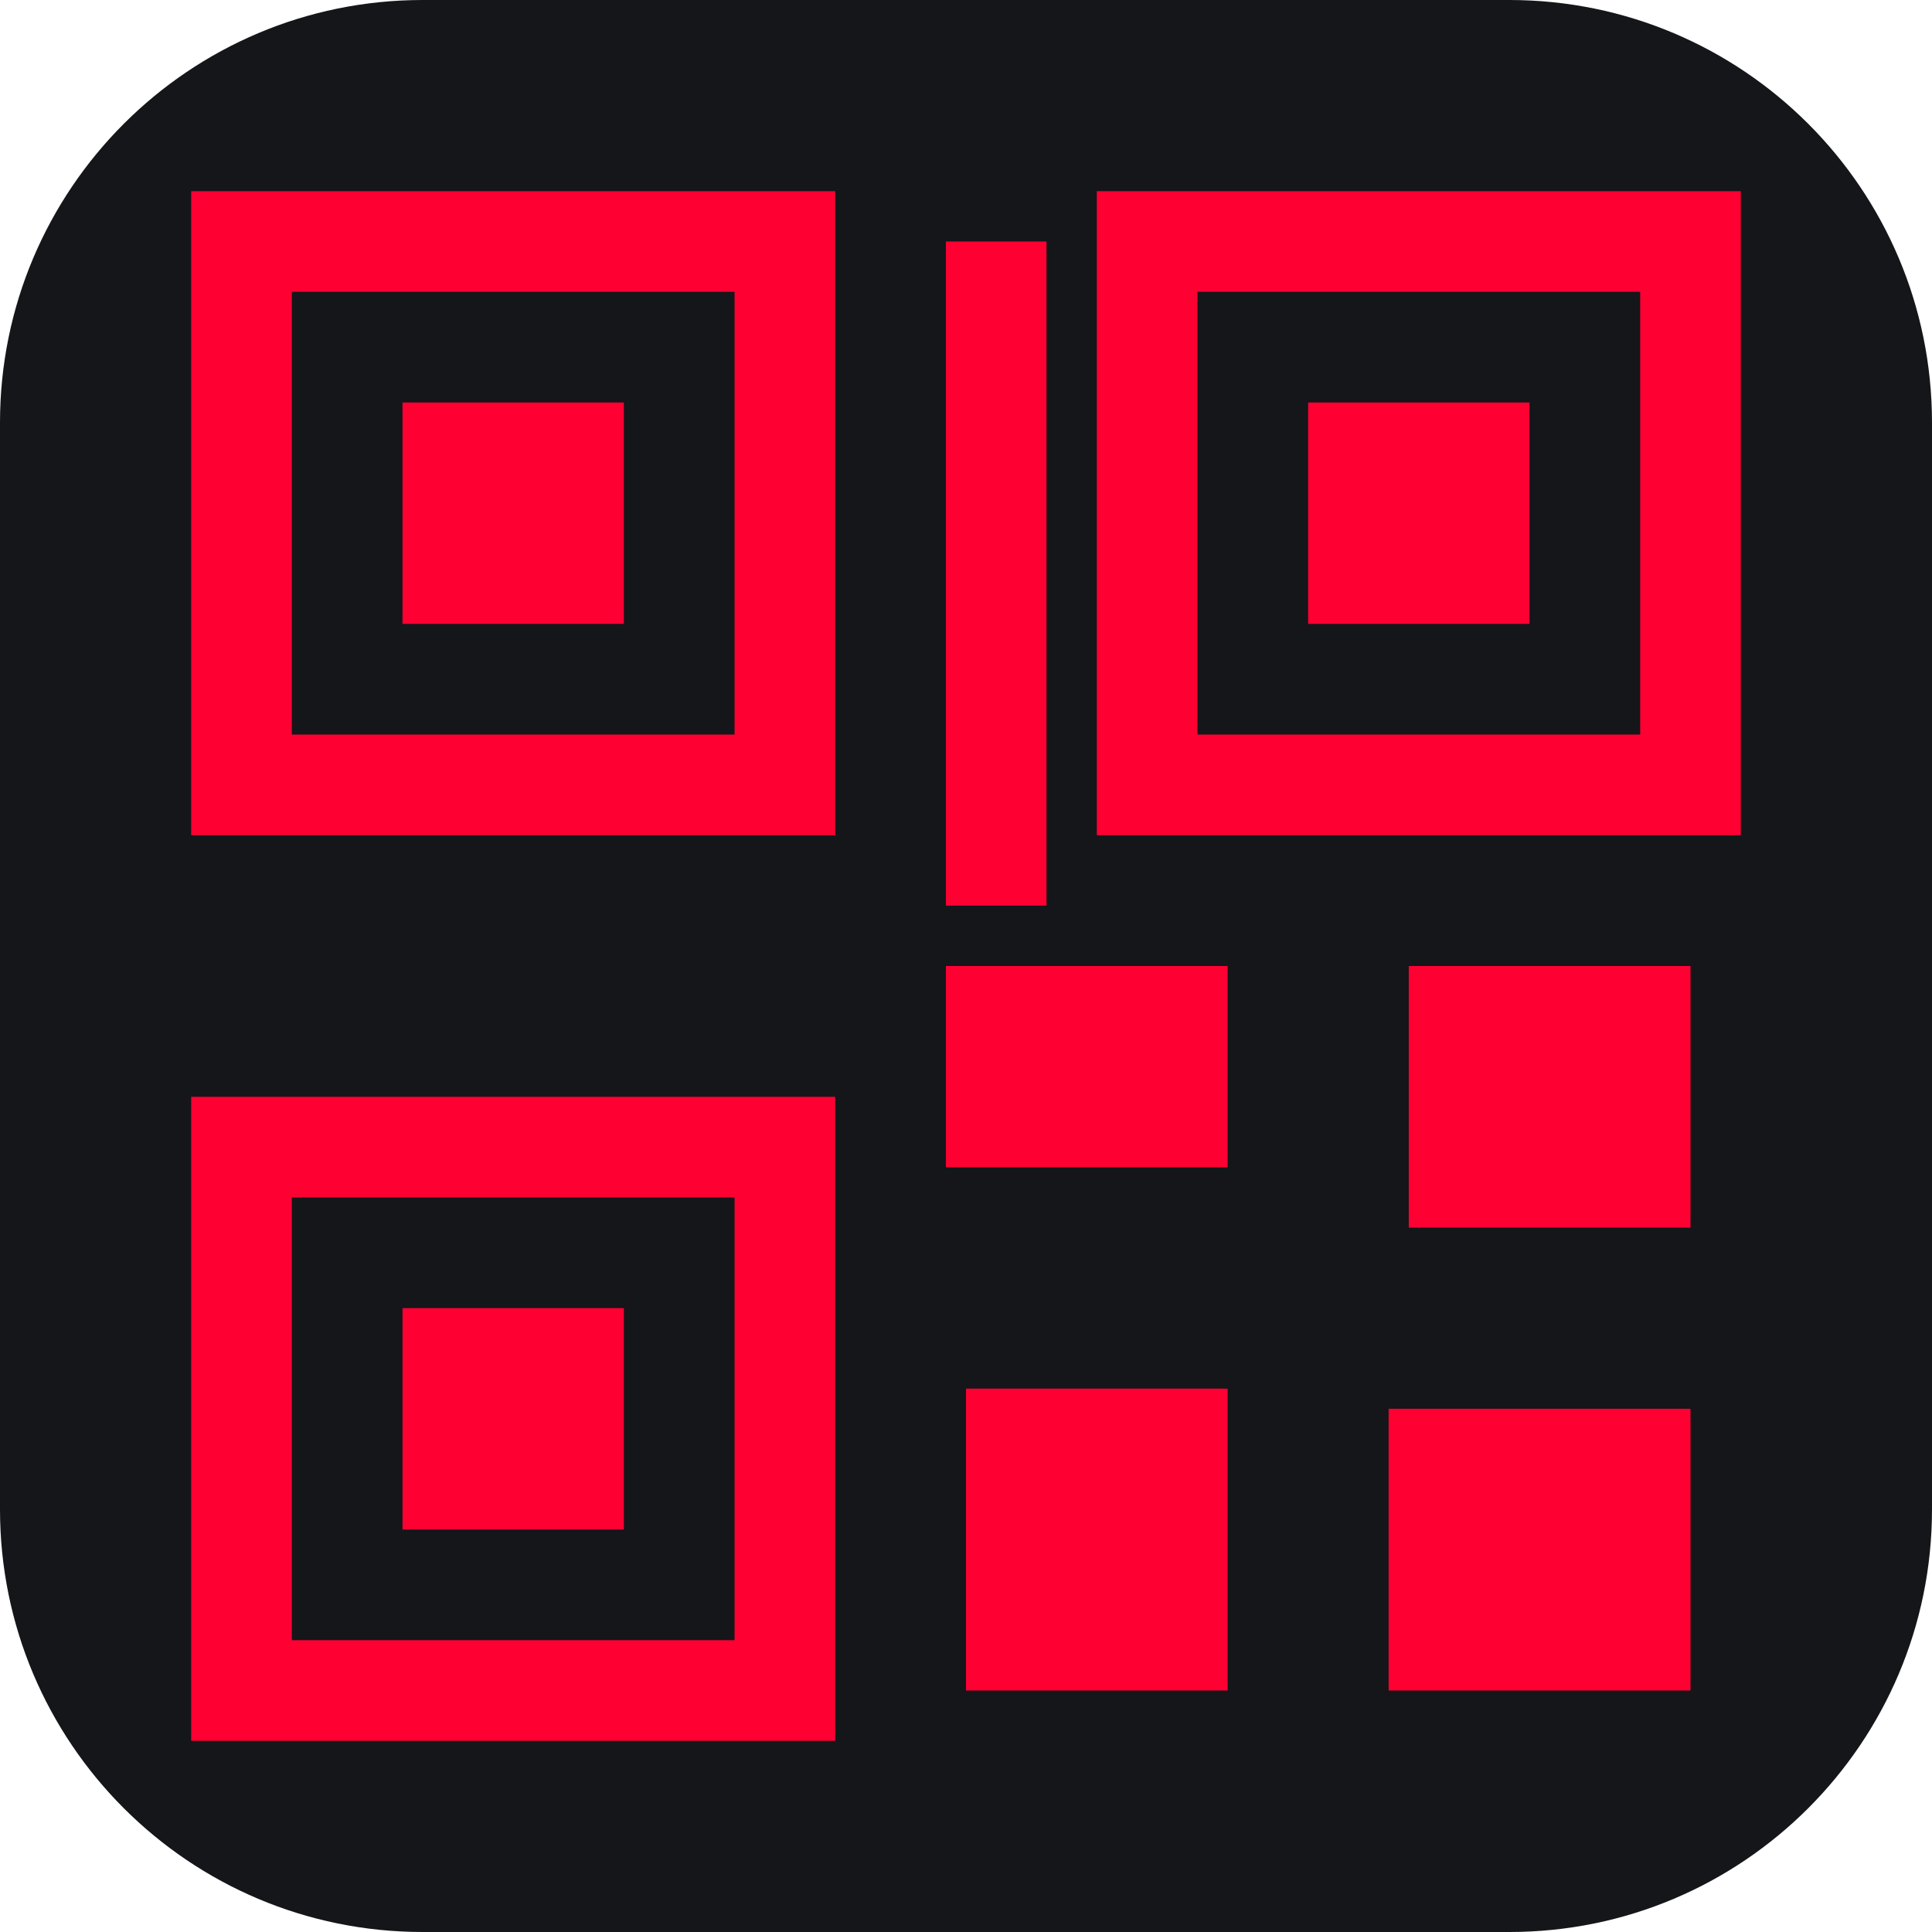
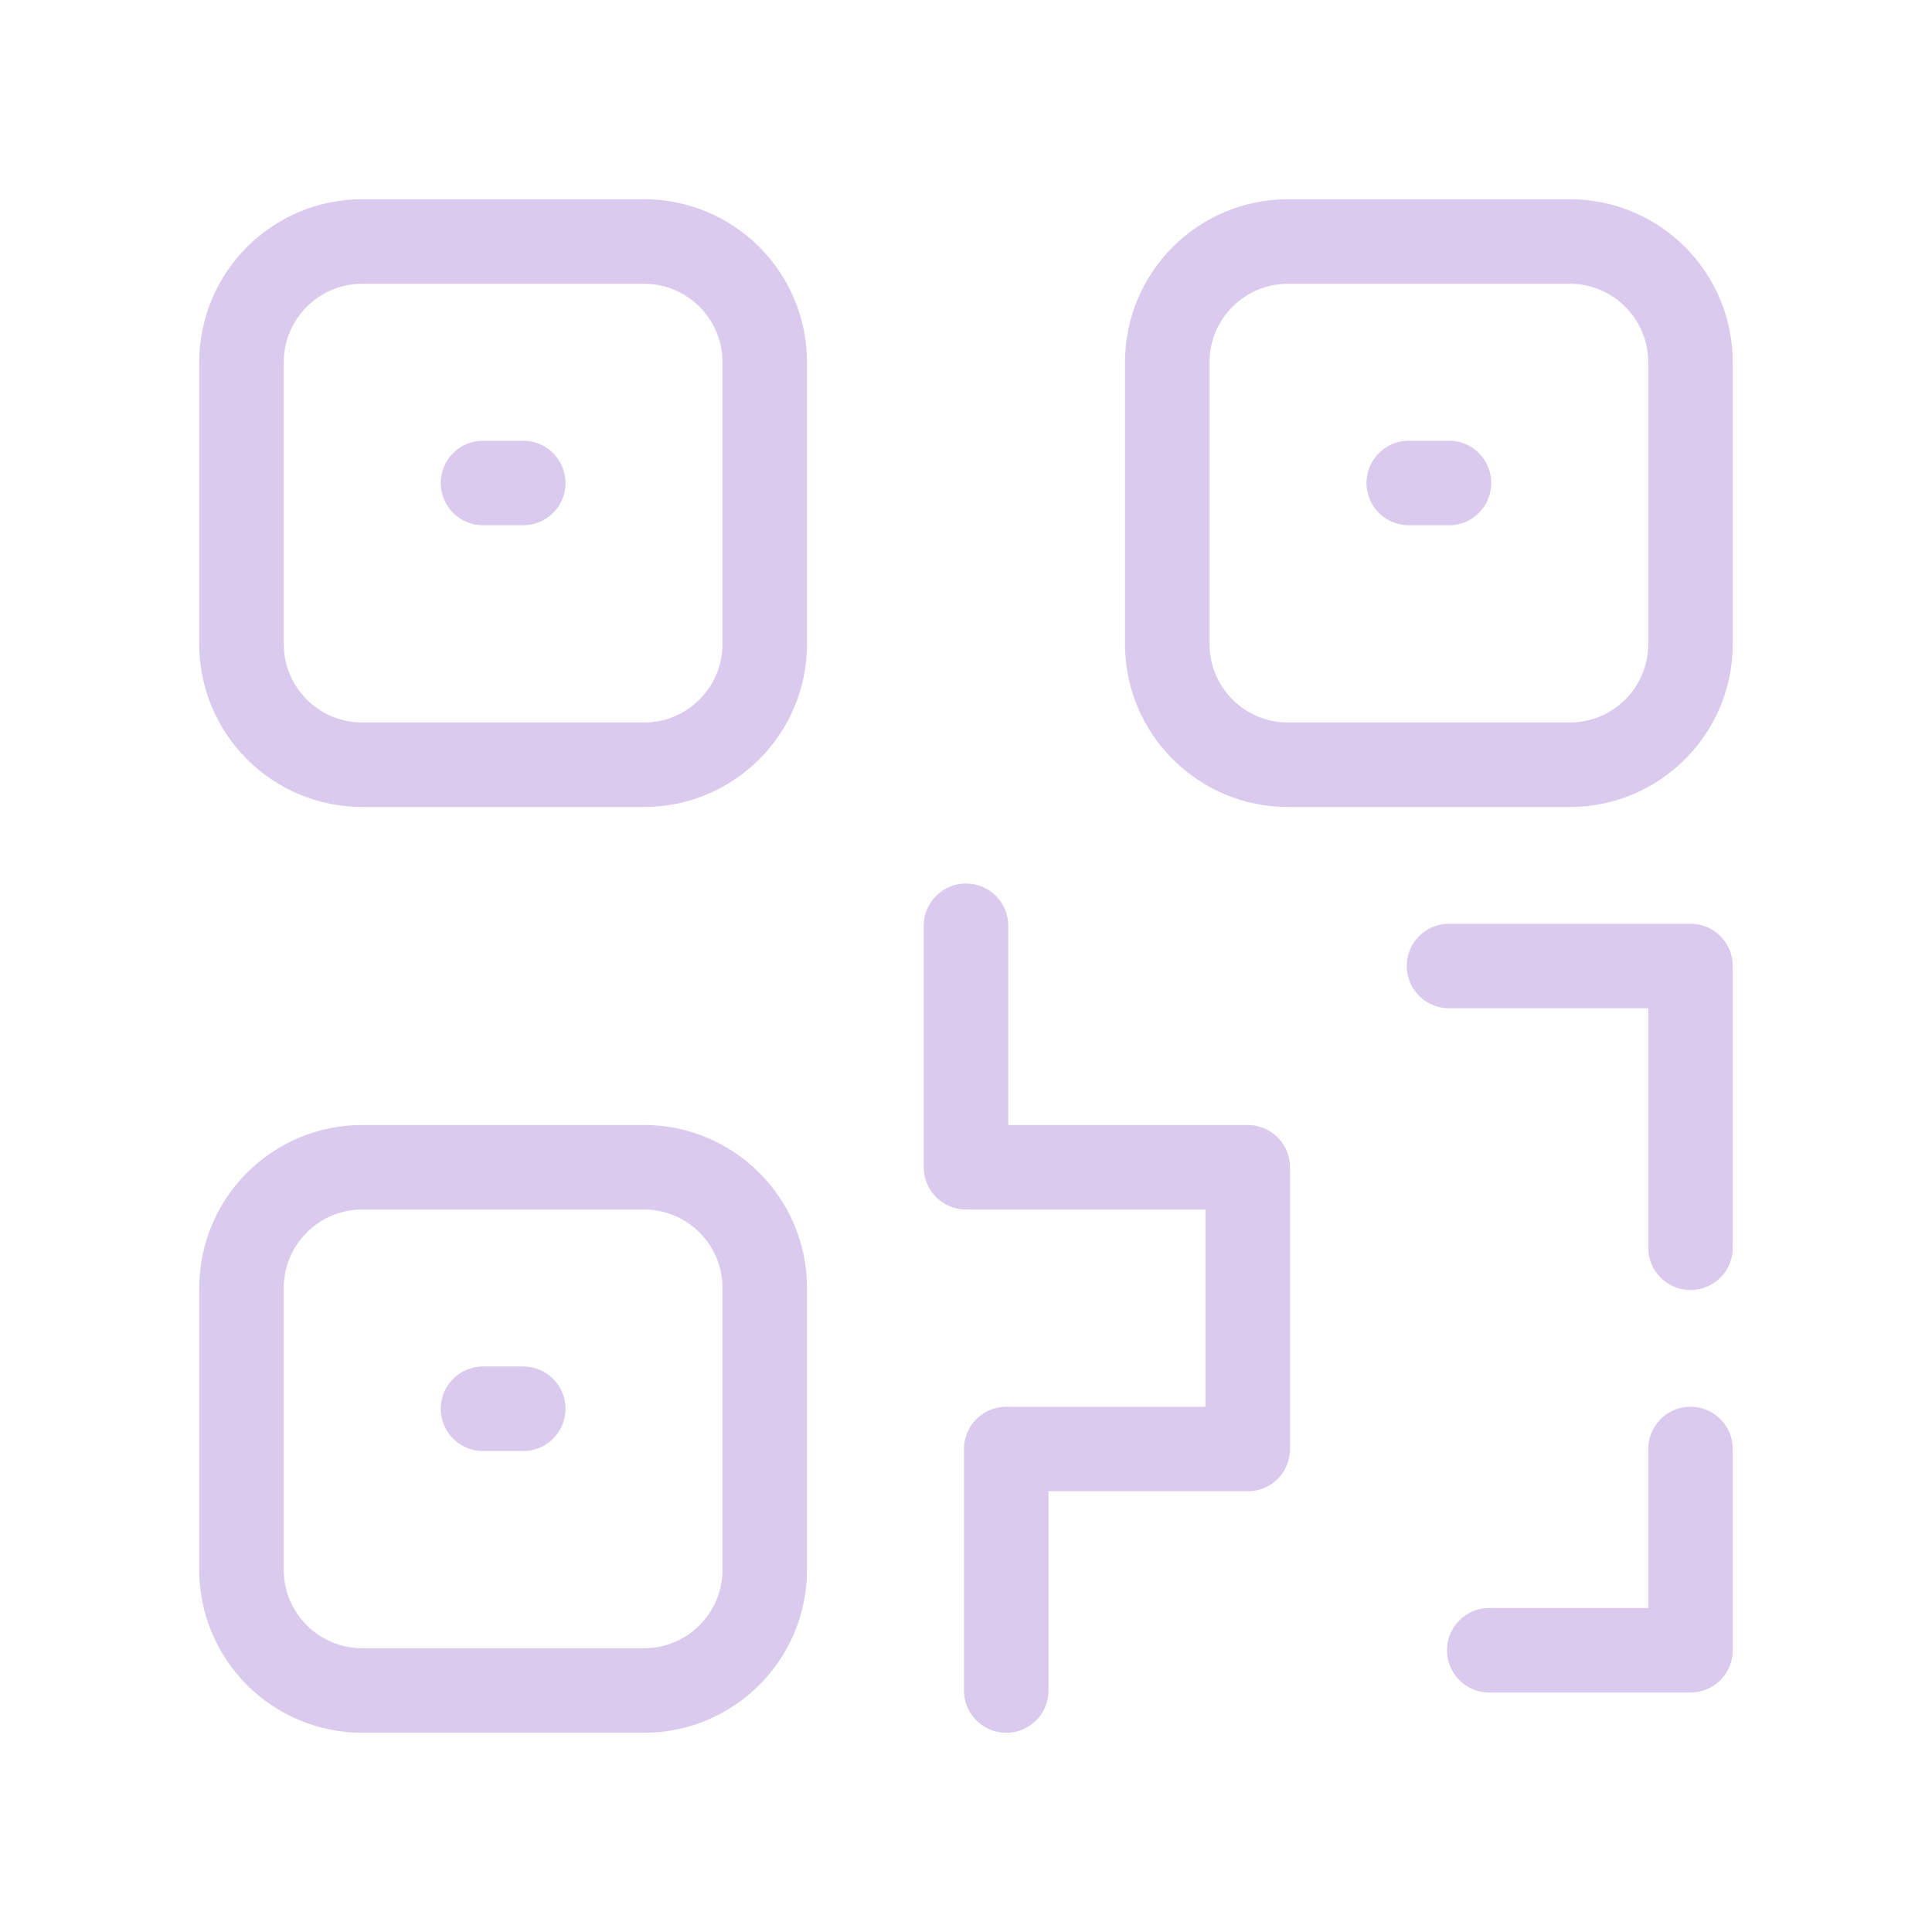
- <svg xmlns="http://www.w3.org/2000/svg" viewBox="0 0 96 96" color="#ff0033">
-   <rect width="96" height="96" rx="21" fill="#141619" />
-   <g stroke="currentColor" stroke-width="5" fill="none">
-     <rect x="12" y="12" width="27" height="27" />
-     <rect x="57" y="12" width="27" height="27" />
-     <rect x="12" y="57" width="27" height="27" />
-   </g>
-   <g fill="currentColor">
-     <rect x="20" y="20" width="11" height="11" />
-     <rect x="65" y="20" width="11" height="11" />
-     <rect x="20" y="65" width="11" height="11" />
-     <path d="M47 12h5v33h-5zM47 48h14v10H47zM70 48h14v13H70zM48 69h13v15H48zM69 70h15v14H69z" />
-   </g>
+ <svg xmlns="http://www.w3.org/2000/svg" viewBox="0 0 48 48" fill="none" stroke="#dacbee" stroke-width="2.1" stroke-linecap="round" stroke-linejoin="round">
+   <rect x="6" y="6" width="13" height="13" rx="3" />
+   <rect x="29" y="6" width="13" height="13" rx="3" />
+   <rect x="6" y="29" width="13" height="13" rx="3" />
+   <path d="M12 12h1m22 0h1M12 35h1m11-12v6h7v7h-6v6m11-18h6v7m-5 10h5v-5" />
</svg>
